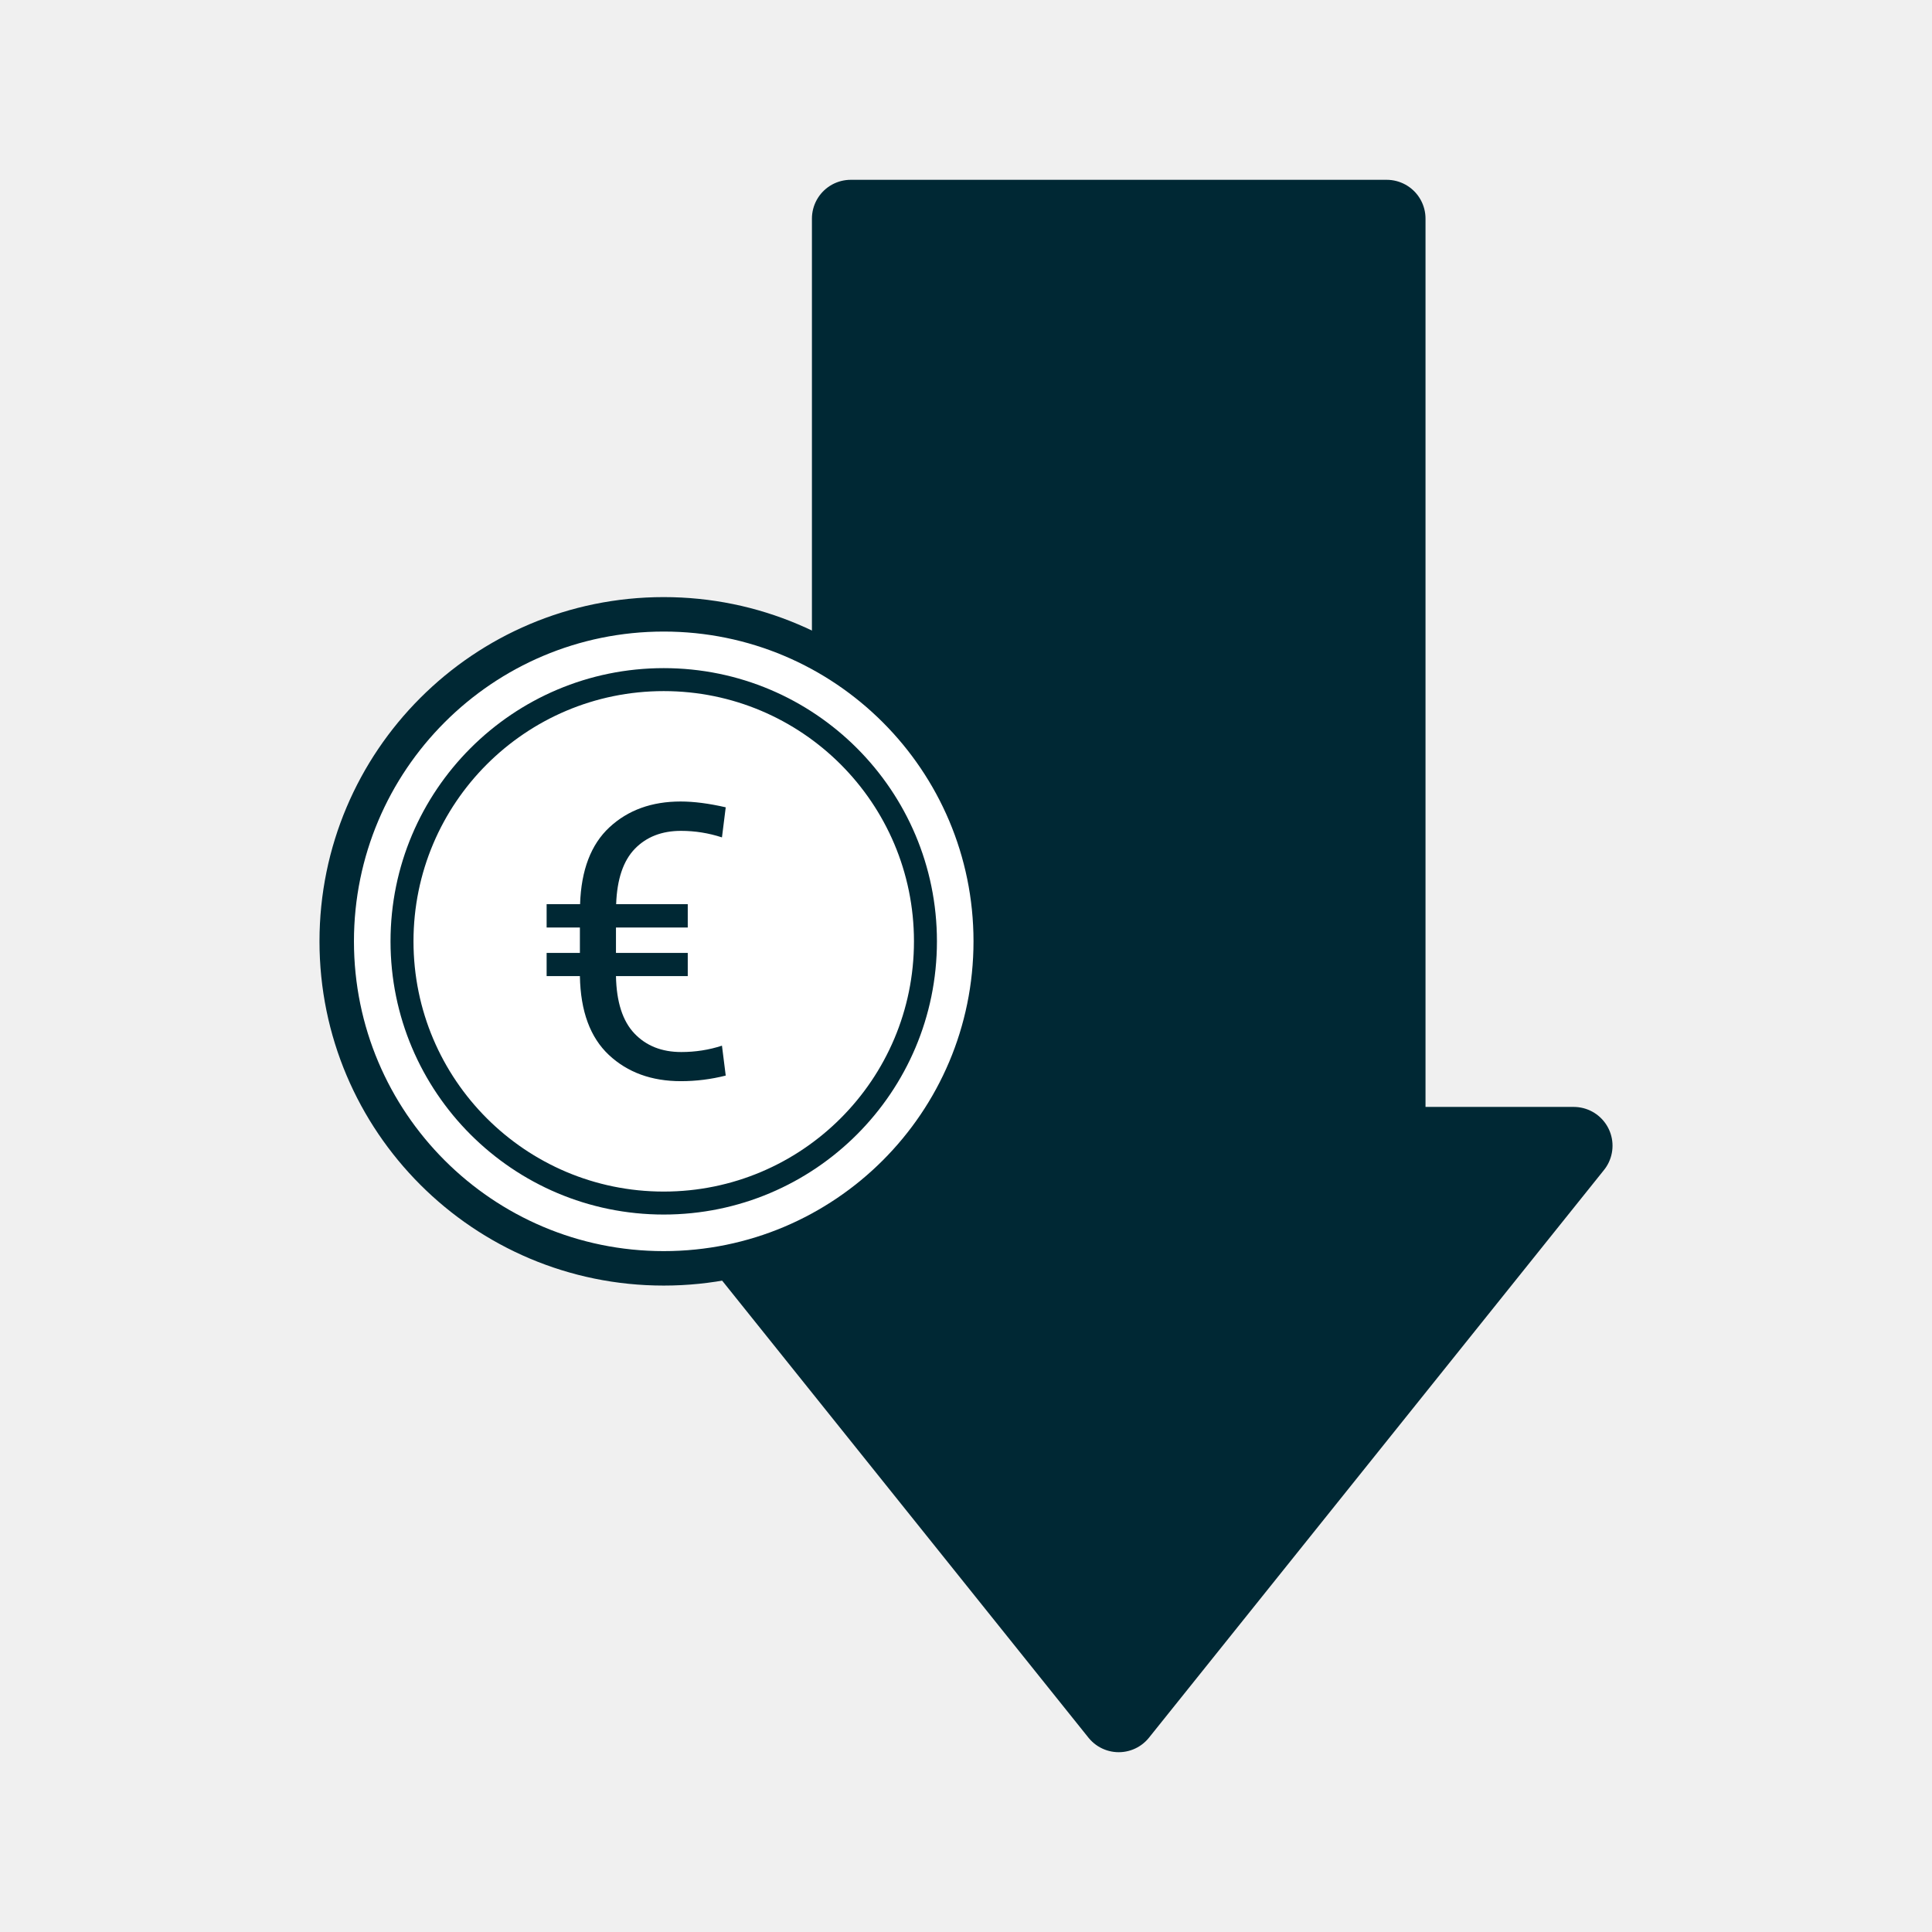
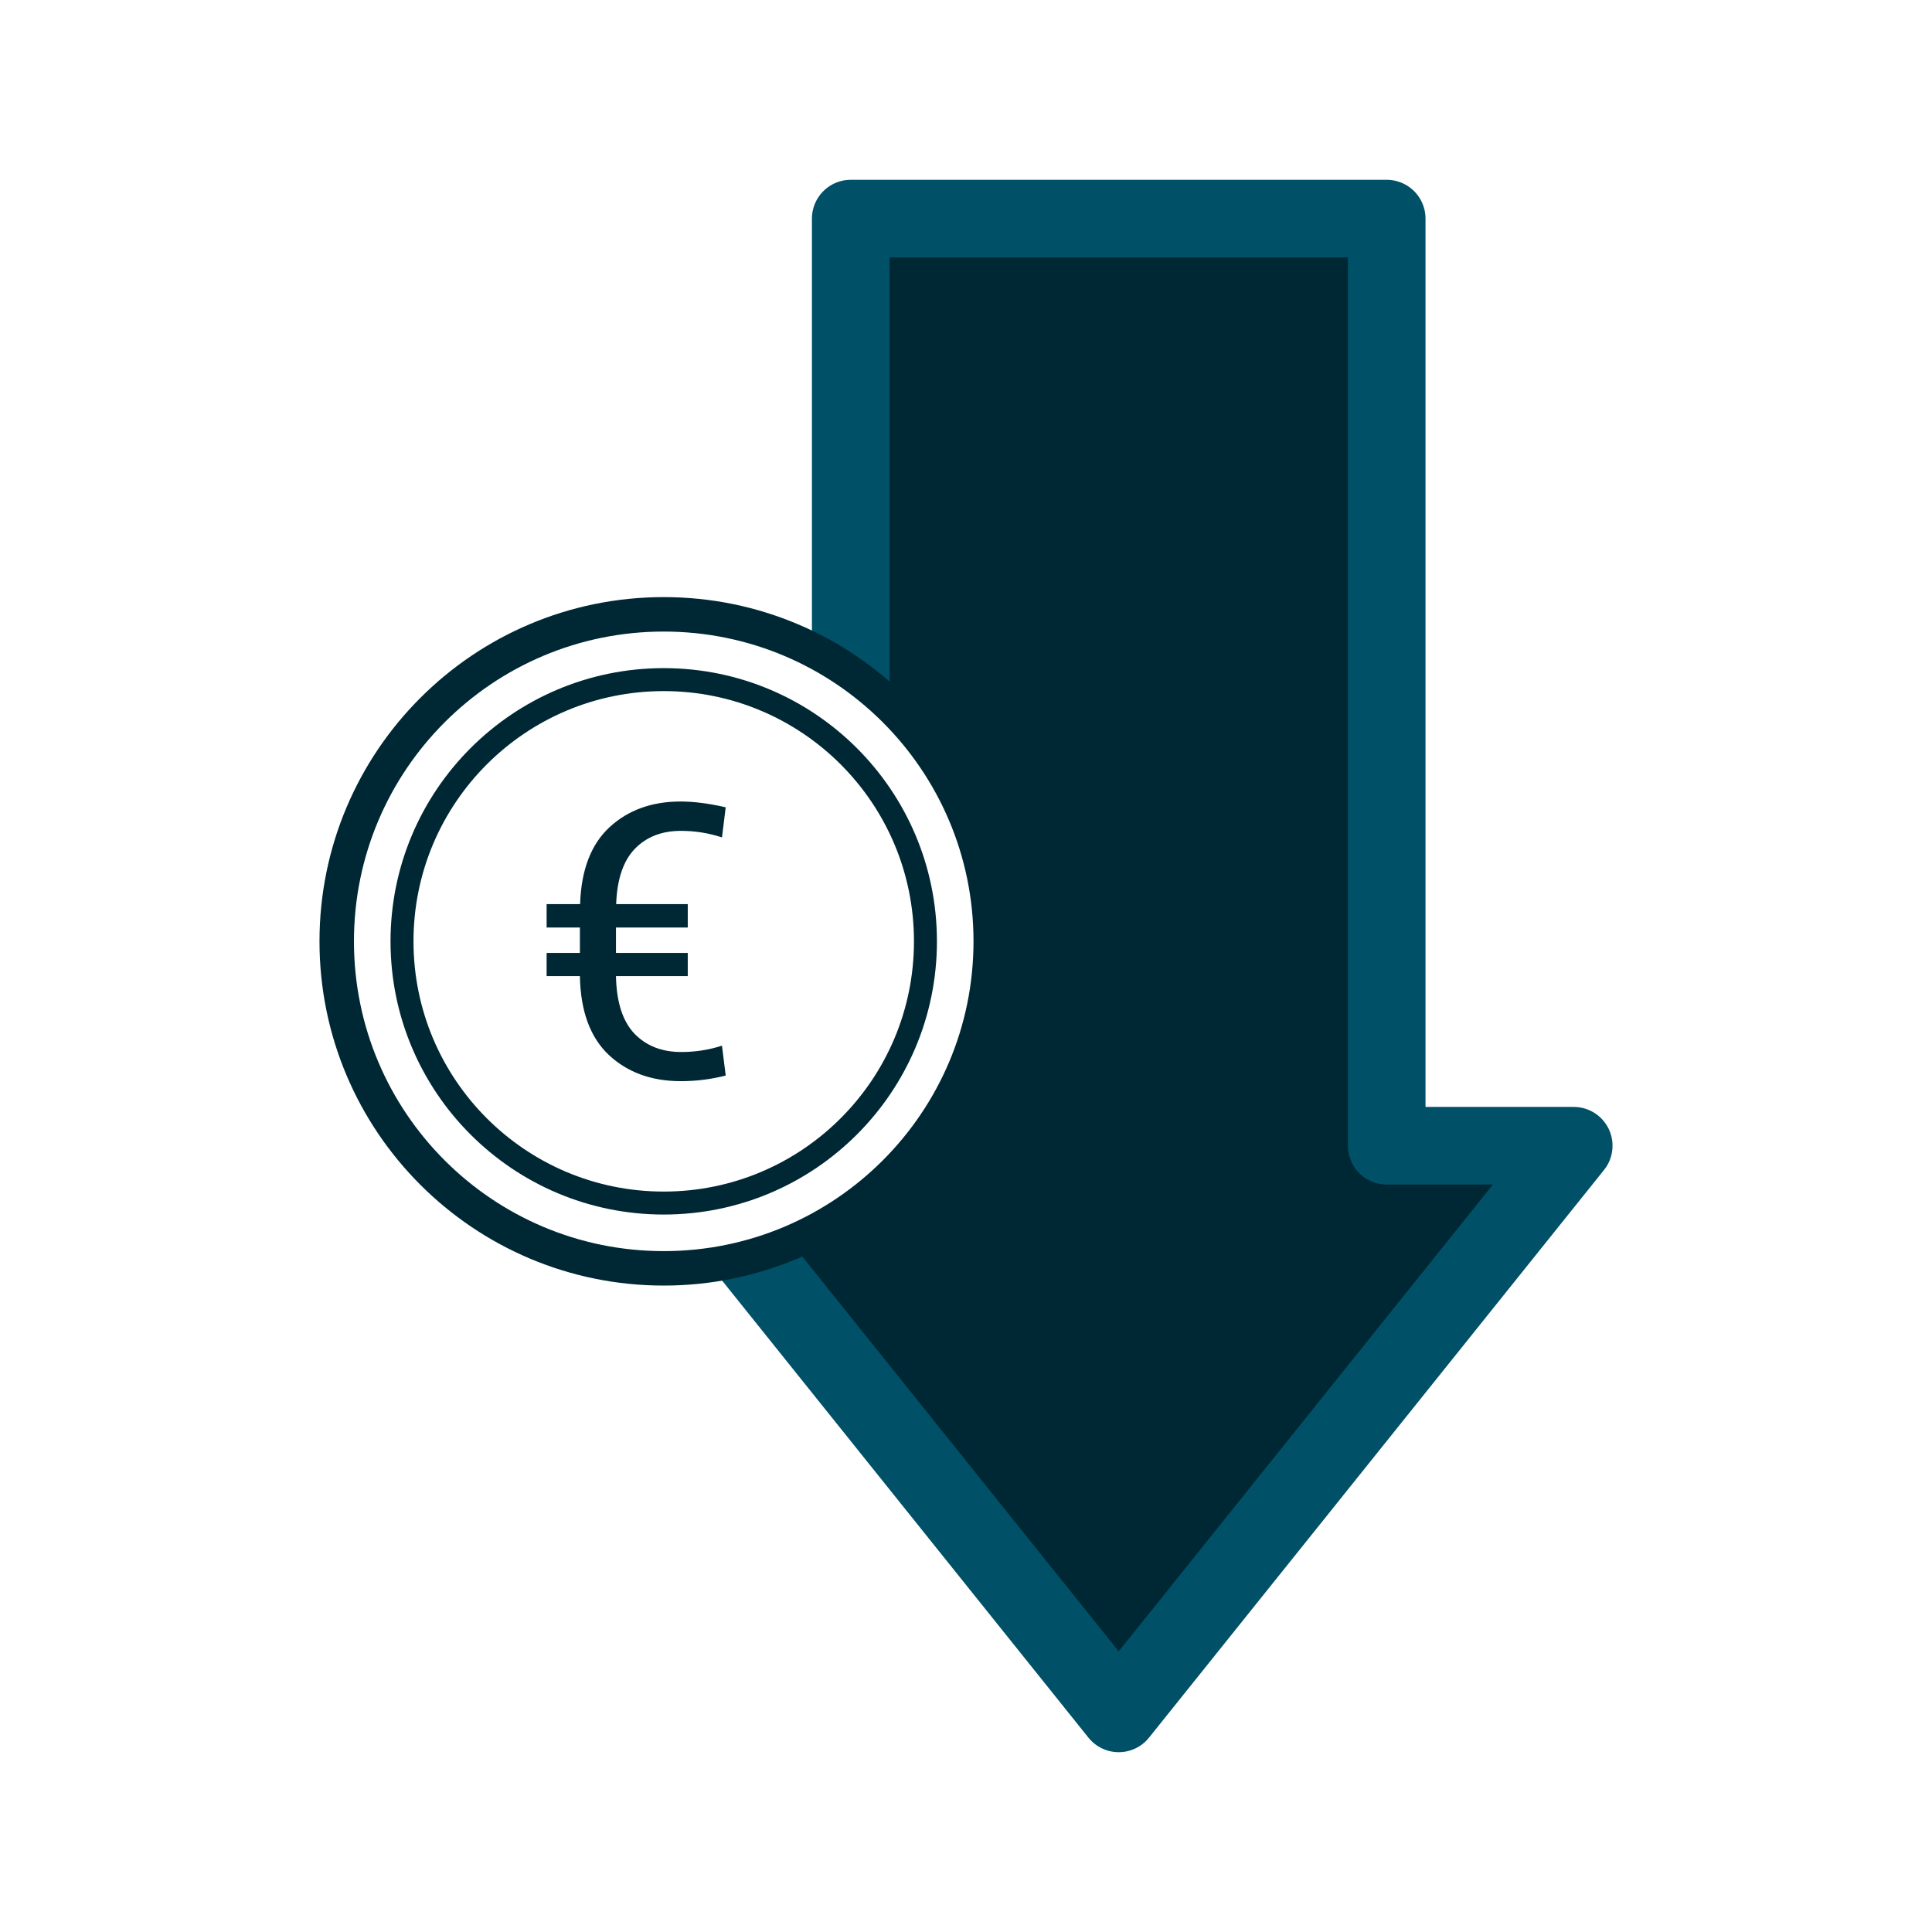
<svg xmlns="http://www.w3.org/2000/svg" width="1000" height="1000" viewBox="0 0 264.583 264.583" version="1.1" id="svg5">
  <defs id="defs2">
    <rect x="249.594" y="394.38" width="370.303" height="338.357" id="rect3693" />
  </defs>
  <g id="layer1">
-     <g id="path3918" transform="matrix(1.188976,0,0,1.188976,-12.10241,-4.43744)">
-       <path style="color:#000000;fill:#002834;stroke-width:5.292;stroke-linecap:round;stroke-linejoin:round;-inkscape-stroke:none" d="m 172.907,168.765 v 25.105" id="path4919" />
-       <path id="path4921" style="color:#000000;fill:#002834;stroke:#002834;stroke-width:8.938;stroke-linecap:round;stroke-linejoin:round;-inkscape-stroke:none" d="M 108.167,28.912 V 135.698 H 86.628 l 52.407,65.385 52.407,-65.385 H 169.902 V 28.912 Z" />
+     <rect style="fill:#ffffff;stroke-width:7.938;stroke-linecap:round;stroke-linejoin:round;stroke-dasharray:39.688, 39.688;stroke-dashoffset:0;stop-color:#000000" id="rect17429" width="285.722" height="285.722" x="-10.569" y="-10.569" rx="5.624" ry="5.624" />
+     <g id="path3918" transform="matrix(1.188976,0,0,1.188976,-12.10241,-4.43744)" style="stroke:#005067">
+       <path id="path4921" style="color:#000000;fill:#002834;stroke:#005067;stroke-width:8.938;stroke-linecap:round;stroke-linejoin:round;-inkscape-stroke:none" d="M 108.167,28.912 V 135.698 H 86.628 l 52.407,65.385 52.407,-65.385 H 169.902 V 28.912 Z" />
    </g>
    <circle style="fill:#ffffff;stroke:#002834;stroke-width:4.719;stroke-linecap:round;stroke-linejoin:round;stroke-dasharray:none;stroke-dashoffset:0;stop-color:#000000" id="path3635" cx="90.896" cy="128.914" r="44.783" />
    <circle style="fill:#ffffff;stroke:#002834;stroke-width:3.146;stroke-linecap:round;stroke-linejoin:round;stroke-dasharray:none;stroke-dashoffset:0;stop-color:#000000" id="path3637" cx="90.896" cy="128.914" r="35.842" />
-     <text xml:space="preserve" transform="matrix(0.3145833,0,0,0.3145833,-6.091878,-18.17119)" id="text3691" style="font-size:166.667px;line-height:1;font-family:Roboto;-inkscape-font-specification:Roboto;text-decoration-color:#000000;white-space:pre;shape-inside:url(#rect3693);display:inline;fill:#002834;stroke:none;stroke-width:20;stroke-linecap:round;stroke-linejoin:round;stroke-dasharray:none;stroke-dashoffset:0;stop-color:#000000">
-       <tspan x="249.594" y="526.801" id="tspan8071">€</tspan>
-     </text>
+     <path d="m 99.384,147.296 q -3.021,0.768 -6.144,0.768 -6.016,0 -9.856,-3.584 -3.84,-3.61 -3.968,-10.804 h -4.557 v -3.175 h 4.557 v -3.482 h -4.557 v -3.2 h 4.583 q 0.23,-7.015 4.019,-10.522 3.815,-3.533 9.754,-3.533 2.714,0 6.17,0.794 l -0.512,4.122 q -2.739,-0.896 -5.607,-0.896 -3.943,0 -6.323,2.458 -2.381,2.458 -2.56,7.578 h 9.805 v 3.2 H 84.356 v 3.482 h 9.831 v 3.175 H 84.356 q 0.102,5.299 2.509,7.859 2.432,2.534 6.426,2.534 2.919,0 5.581,-0.87 z" id="path18394" style="font-size:166.667px;line-height:1;font-family:Roboto;-inkscape-font-specification:Roboto;white-space:pre;fill:#002834;stroke-width:6.292;stroke-linecap:round;stroke-linejoin:round" />
    <path style="fill:#002834;stroke:none;stroke-width:6.292;stroke-linecap:round;stroke-linejoin:round;stroke-dasharray:none;stroke-dashoffset:0;stop-color:#000000" d="m 165.68,40.809 c 0,0 1.699,-7.477 0,0 z" id="path3916" />
  </g>
</svg>
